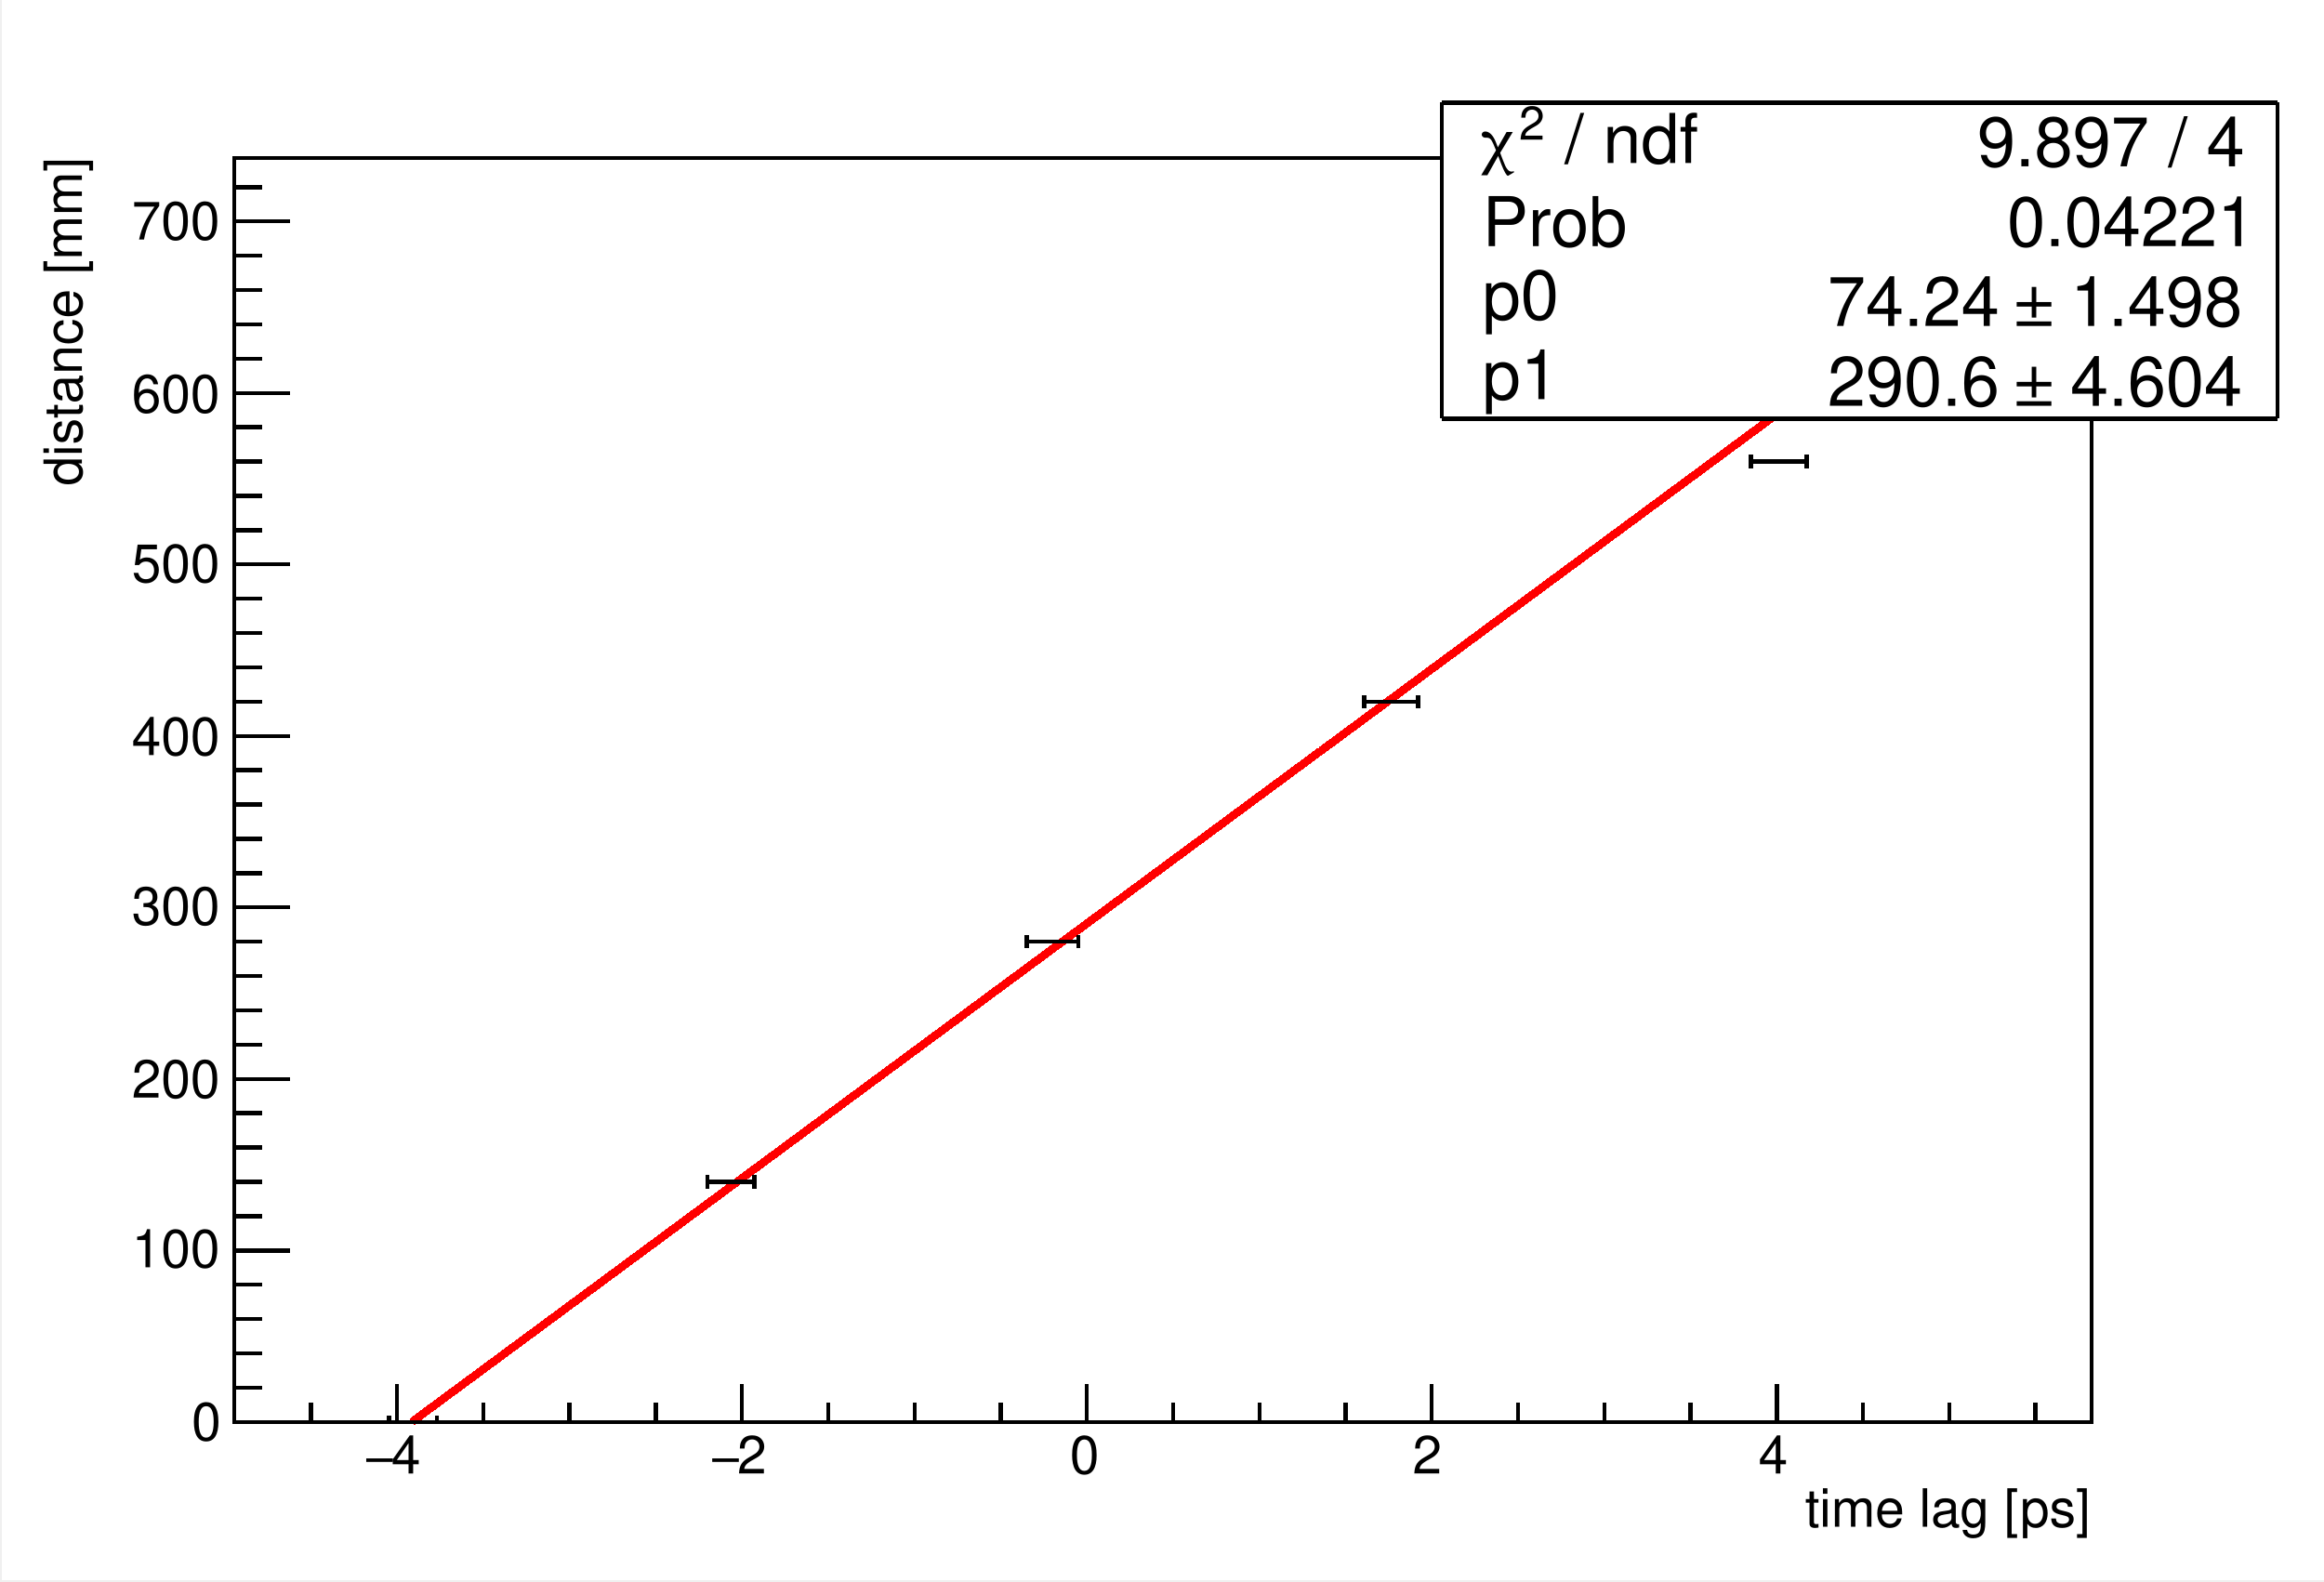
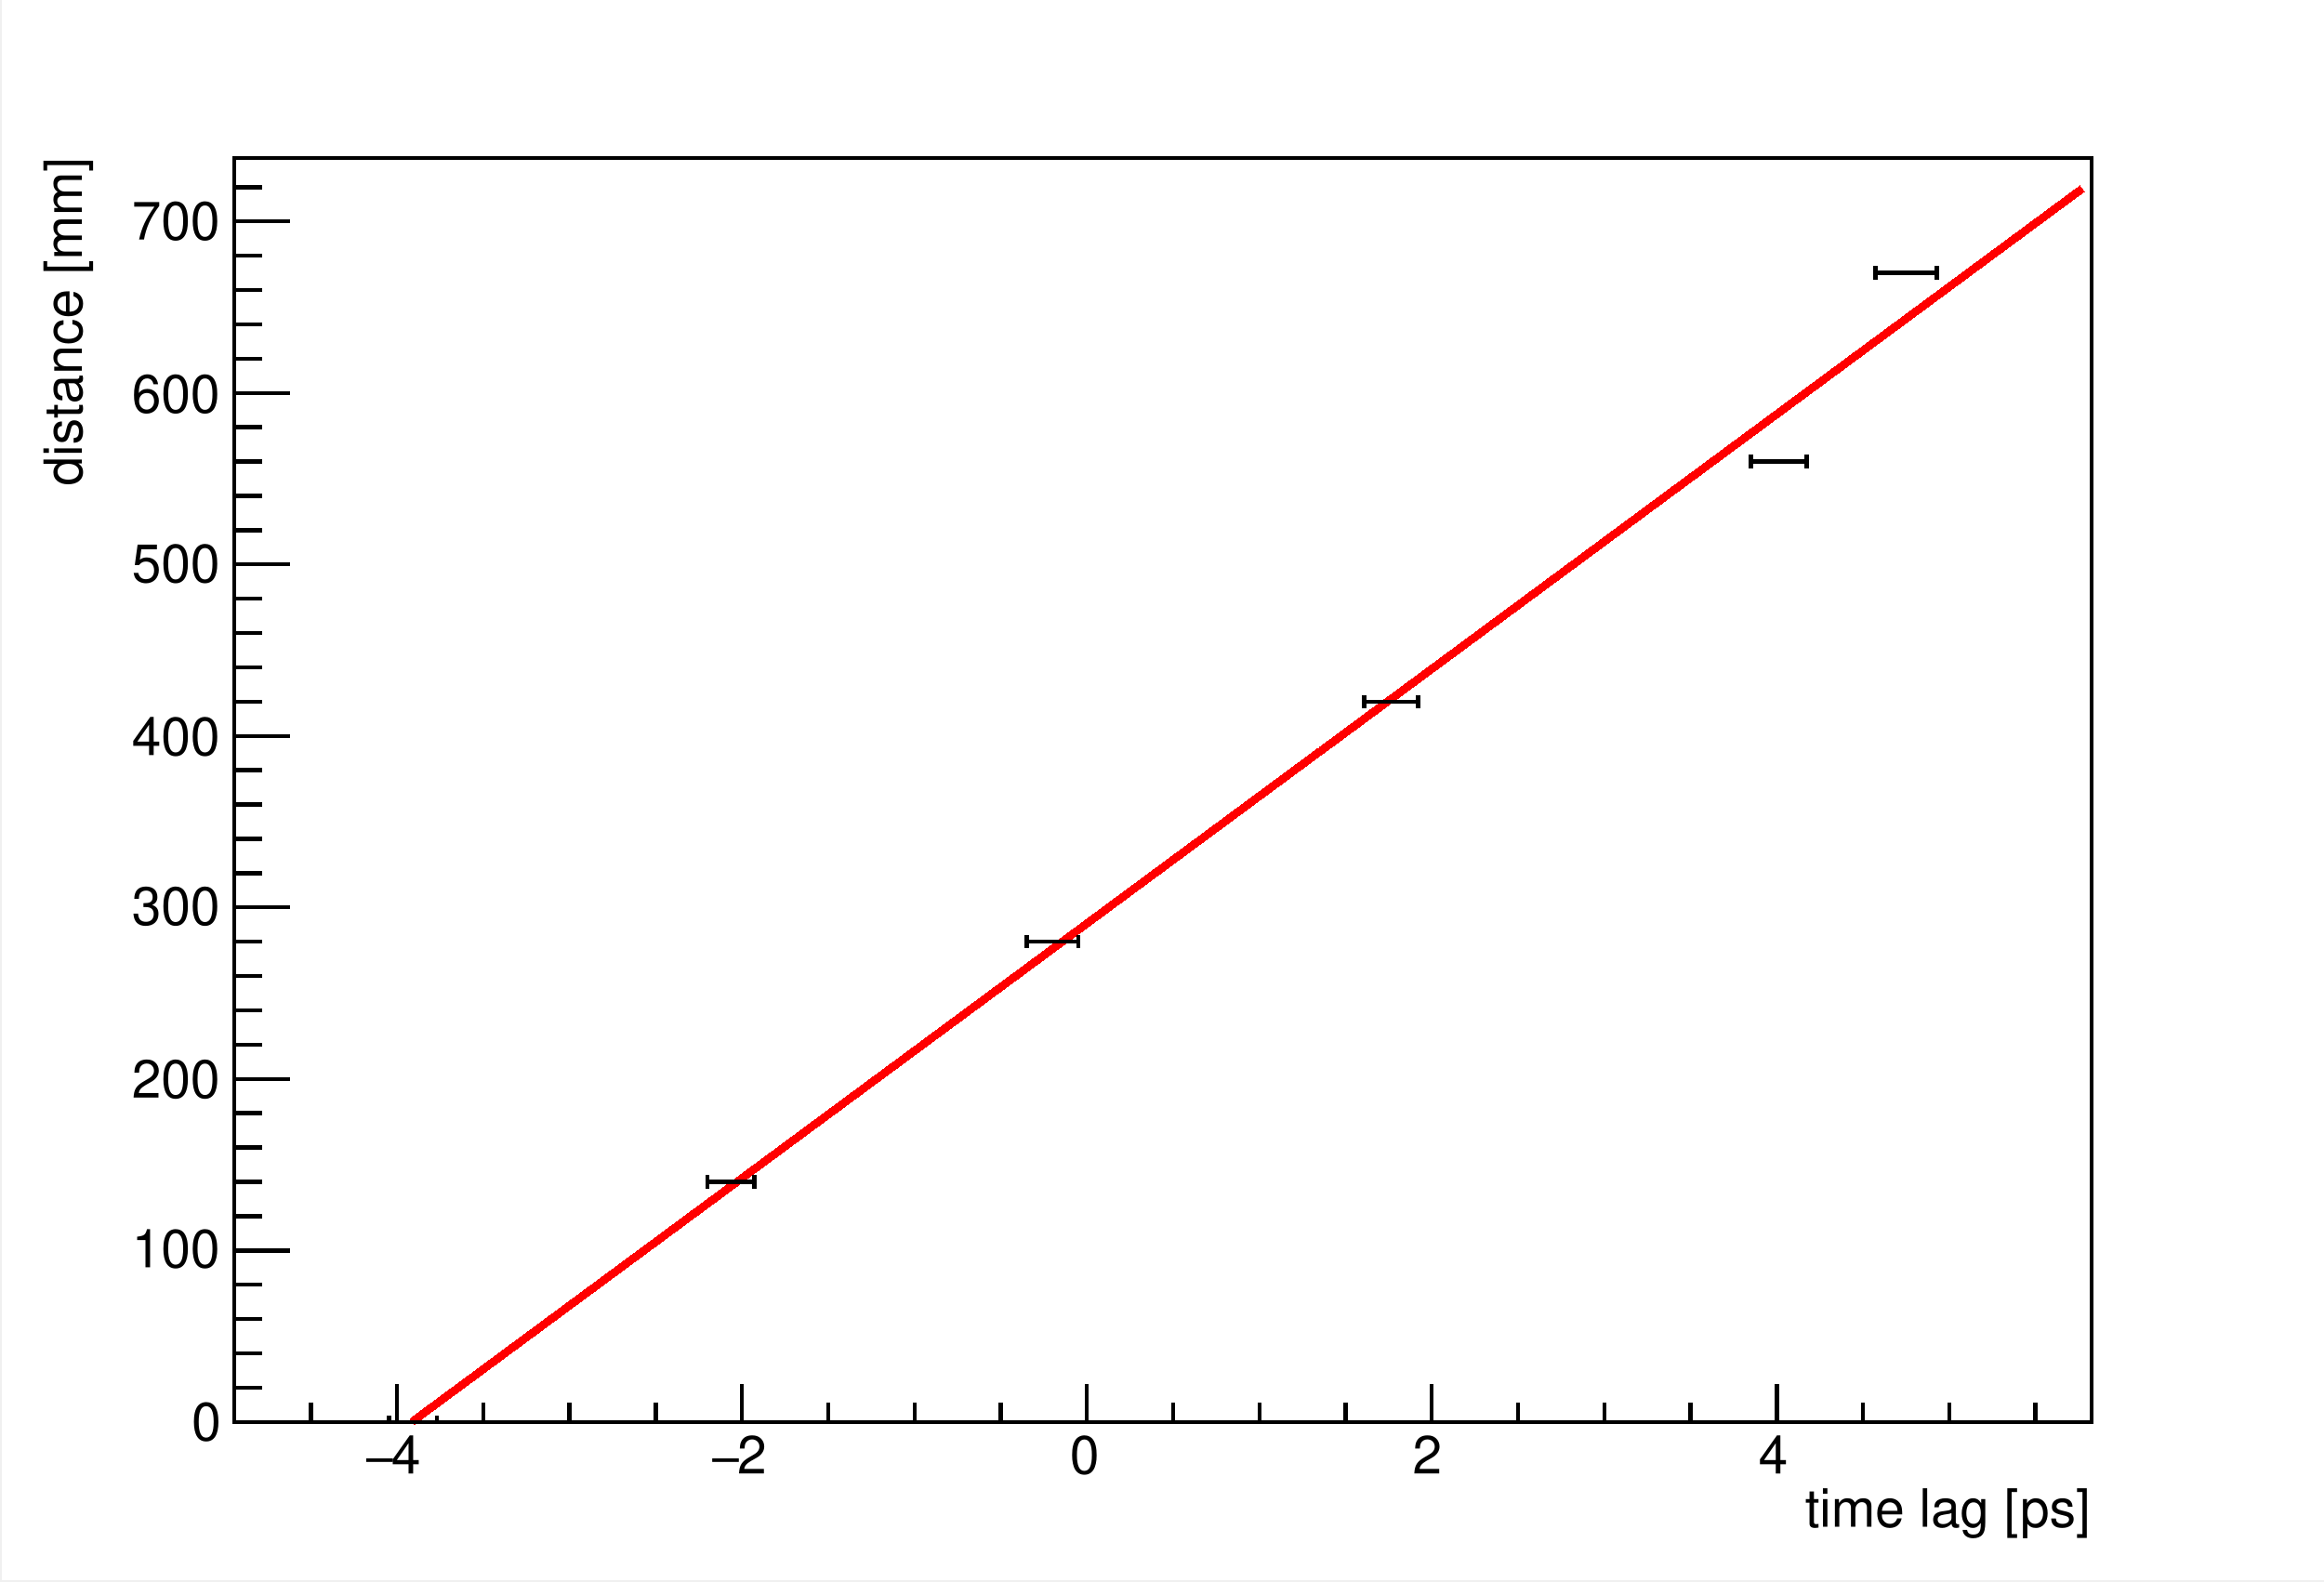
<svg xmlns="http://www.w3.org/2000/svg" width="567.429" height="386.304" viewBox="0 0 567.429 386.304" shape-rendering="crispEdges">
  <defs>
</defs>
  <rect x="0.5" y="0" width="566.929" height="385.804" fill="white" />
  <rect x="57.193" y="38.58" width="453.543" height="308.643" fill="white" />
  <rect x="57.193" y="38.58" width="453.543" height="308.643" fill="none" stroke="black" />
  <rect x="57.193" y="38.58" width="453.543" height="308.643" fill="white" />
  <rect x="57.193" y="38.58" width="453.543" height="308.643" fill="none" stroke="black" />
  <path d="M57.193,347.224h 453.543" fill="none" stroke="black" />
  <path d="M96.956,337.964v 9.259" fill="none" stroke="black" />
  <path d="M118.009,342.594v 4.63" fill="none" stroke="black" />
  <path d="M139.063,342.594v 4.63" fill="none" stroke="black" />
  <path d="M160.116,342.594v 4.63" fill="none" stroke="black" />
  <path d="M181.17,337.964v 9.259" fill="none" stroke="black" />
  <path d="M202.224,342.594v 4.63" fill="none" stroke="black" />
  <path d="M223.277,342.594v 4.63" fill="none" stroke="black" />
  <path d="M244.331,342.594v 4.63" fill="none" stroke="black" />
  <path d="M265.384,337.964v 9.259" fill="none" stroke="black" />
  <path d="M286.438,342.594v 4.63" fill="none" stroke="black" />
  <path d="M307.492,342.594v 4.63" fill="none" stroke="black" />
  <path d="M328.545,342.594v 4.63" fill="none" stroke="black" />
  <path d="M349.599,337.964v 9.259" fill="none" stroke="black" />
  <path d="M370.652,342.594v 4.63" fill="none" stroke="black" />
  <path d="M391.706,342.594v 4.63" fill="none" stroke="black" />
  <path d="M412.76,342.594v 4.63" fill="none" stroke="black" />
  <path d="M433.813,337.964v 9.259" fill="none" stroke="black" />
  <path d="M96.956,337.964v 9.259" fill="none" stroke="black" />
  <path d="M75.902,342.594v 4.63" fill="none" stroke="black" />
  <path d="M433.813,337.964v 9.259" fill="none" stroke="black" />
  <path d="M454.867,342.594v 4.63" fill="none" stroke="black" />
  <path d="M475.921,342.594v 4.63" fill="none" stroke="black" />
  <path d="M496.974,342.594v 4.63" fill="none" stroke="black" />
  <text xml:space="preserve" x="95.53" y="359.813" fill="black" font-size="12.888" font-family="Helvetica">4</text>
  <text xml:space="preserve" x="89.032" y="359.813" fill="black" font-size="12.888" font-family="Times">−</text>
  <text xml:space="preserve" x="180" y="359.813" fill="black" font-size="12.888" font-family="Helvetica">2</text>
  <text xml:space="preserve" x="173.503" y="359.813" fill="black" font-size="12.888" font-family="Times">−</text>
  <text xml:space="preserve" x="261.222" y="359.813" fill="black" font-size="12.888" font-family="Helvetica">0</text>
  <text xml:space="preserve" x="344.881" y="359.813" fill="black" font-size="12.888" font-family="Helvetica">2</text>
  <text xml:space="preserve" x="429.352" y="359.813" fill="black" font-size="12.888" font-family="Helvetica">4</text>
  <text xml:space="preserve" x="440.723" y="372.809" fill="black" font-size="12.888" font-family="Helvetica">time lag [ps]</text>
  <path d="M57.193,347.224v -308.643" fill="none" stroke="black" />
  <path d="M70.799,347.224h -13.606" fill="none" stroke="black" />
  <path d="M63.996,338.848h -6.803" fill="none" stroke="black" />
  <path d="M63.996,330.472h -6.803" fill="none" stroke="black" />
  <path d="M63.996,322.097h -6.803" fill="none" stroke="black" />
  <path d="M63.996,313.721h -6.803" fill="none" stroke="black" />
  <path d="M70.799,305.345h -13.606" fill="none" stroke="black" />
  <path d="M63.996,296.97h -6.803" fill="none" stroke="black" />
  <path d="M63.996,288.594h -6.803" fill="none" stroke="black" />
  <path d="M63.996,280.218h -6.803" fill="none" stroke="black" />
  <path d="M63.996,271.843h -6.803" fill="none" stroke="black" />
  <path d="M70.799,263.467h -13.606" fill="none" stroke="black" />
  <path d="M63.996,255.091h -6.803" fill="none" stroke="black" />
  <path d="M63.996,246.716h -6.803" fill="none" stroke="black" />
  <path d="M63.996,238.34h -6.803" fill="none" stroke="black" />
  <path d="M63.996,229.964h -6.803" fill="none" stroke="black" />
  <path d="M70.799,221.589h -13.606" fill="none" stroke="black" />
  <path d="M63.996,213.213h -6.803" fill="none" stroke="black" />
  <path d="M63.996,204.837h -6.803" fill="none" stroke="black" />
  <path d="M63.996,196.462h -6.803" fill="none" stroke="black" />
  <path d="M63.996,188.086h -6.803" fill="none" stroke="black" />
  <path d="M70.799,179.71h -13.606" fill="none" stroke="black" />
  <path d="M63.996,171.335h -6.803" fill="none" stroke="black" />
  <path d="M63.996,162.959h -6.803" fill="none" stroke="black" />
  <path d="M63.996,154.583h -6.803" fill="none" stroke="black" />
  <path d="M63.996,146.208h -6.803" fill="none" stroke="black" />
  <path d="M70.799,137.832h -13.606" fill="none" stroke="black" />
  <path d="M63.996,129.456h -6.803" fill="none" stroke="black" />
  <path d="M63.996,121.081h -6.803" fill="none" stroke="black" />
  <path d="M63.996,112.705h -6.803" fill="none" stroke="black" />
  <path d="M63.996,104.329h -6.803" fill="none" stroke="black" />
  <path d="M70.799,95.954h -13.606" fill="none" stroke="black" />
  <path d="M63.996,87.578h -6.803" fill="none" stroke="black" />
  <path d="M63.996,79.202h -6.803" fill="none" stroke="black" />
  <path d="M63.996,70.827h -6.803" fill="none" stroke="black" />
  <path d="M63.996,62.451h -6.803" fill="none" stroke="black" />
  <path d="M70.799,54.075h -13.606" fill="none" stroke="black" />
  <path d="M70.799,54.075h -13.606" fill="none" stroke="black" />
  <path d="M63.996,45.7h -6.803" fill="none" stroke="black" />
  <text xml:space="preserve" x="46.797" y="351.691" fill="black" font-size="12.888" font-family="Helvetica">0</text>
  <text xml:space="preserve" x="32.177" y="309.456" fill="black" font-size="12.888" font-family="Helvetica">100</text>
  <text xml:space="preserve" x="32.177" y="268.032" fill="black" font-size="12.888" font-family="Helvetica">200</text>
  <text xml:space="preserve" x="32.177" y="225.797" fill="black" font-size="12.888" font-family="Helvetica">300</text>
  <text xml:space="preserve" x="32.177" y="184.374" fill="black" font-size="12.888" font-family="Helvetica">400</text>
  <text xml:space="preserve" x="32.177" y="142.138" fill="black" font-size="12.888" font-family="Helvetica">500</text>
  <text xml:space="preserve" x="32.177" y="100.715" fill="black" font-size="12.888" font-family="Helvetica">600</text>
  <text xml:space="preserve" x="32.177" y="58.48" fill="black" font-size="12.888" font-family="Helvetica">700</text>
  <g transform="rotate(-90,19.9933,118.584)">
    <text xml:space="preserve" x="19.993" y="118.584" fill="black" font-size="12.888" font-family="Helvetica">distance [mm]</text>
  </g>
  <g stroke="black" stroke-width="1" fill="none">
    <line x1="99.826" y1="347.224" x2="100.826" y2="347.224" />
    <line x1="177.426" y1="288.594" x2="178.426" y2="288.594" />
    <line x1="255.972" y1="229.964" x2="256.972" y2="229.964" />
    <line x1="338.655" y1="171.335" x2="339.655" y2="171.335" />
    <line x1="433.307" y1="112.705" x2="434.307" y2="112.705" />
    <line x1="464.426" y1="66.639" x2="465.426" y2="66.639" />
  </g>
  <path d="M100.57,347.224l 4.245, -3.135" fill="none" stroke="#ff0000" stroke-width="2" />
  <path d="M104.815,344.089l 4.535, -3.349l 4.535, -3.349l 4.535, -3.349l 4.535, -3.349l 4.535, -3.349l 4.535, -3.349l 4.535, -3.349l 4.535, -3.349l 4.535, -3.349l 4.535, -3.349l 4.535, -3.349l 4.535, -3.349l  4.535, -3.349l 4.535, -3.349l 4.535, -3.349l 4.535, -3.349l 4.535, -3.349l 4.535, -3.349l 4.535, -3.349l 4.535, -3.349l 4.535, -3.349l 4.535, -3.349l 4.535, -3.349l 4.535, -3.349l 4.535, -3.349l 4.535,  -3.349l 4.535, -3.349l 4.535, -3.349l 4.535, -3.349l 4.535, -3.349l 4.535, -3.349l 4.535, -3.349l 4.535, -3.349l 4.535, -3.349l 4.535, -3.349l 4.535, -3.349l 4.535, -3.349l 4.535, -3.349l 4.535, -3.349l  4.535, -3.349l 4.535, -3.349l 4.535, -3.349l 4.535, -3.349l 4.535, -3.349l 4.535, -3.349l 4.535, -3.349l 4.535, -3.349l 4.535, -3.349" fill="none" stroke="#ff0000" stroke-width="2" />
  <path d="M322.516,183.342l 4.535, -3.349l 4.535, -3.349l 4.535, -3.349l 4.535, -3.349l 4.535, -3.349l 4.535, -3.349l 4.535, -3.349l 4.535, -3.349l 4.535, -3.349l 4.535, -3.349l 4.535, -3.349l 4.535, -3.349l  4.535, -3.349l 4.535, -3.349l 4.535, -3.349l 4.535, -3.349l 4.535, -3.349l 4.535, -3.349l 4.535, -3.349l 4.535, -3.349l 4.535, -3.349l 4.535, -3.349l 4.535, -3.349l 4.535, -3.349l 4.535, -3.349l 4.535,  -3.349l 4.535, -3.349l 4.535, -3.349l 4.535, -3.349l 4.535, -3.349l 4.535, -3.349l 4.535, -3.349l 4.535, -3.349l 4.535, -3.349l 4.535, -3.349l 4.535, -3.349l 4.535, -3.349l 4.535, -3.349l 4.535, -3.349l  4.535, -3.349l 4.535, -3.349" fill="none" stroke="#ff0000" stroke-width="2" />
-   <rect x="351.996" y="25.077" width="204.094" height="77.161" fill="white" />
-   <path d="M351.996,102.238h 204.094" fill="none" stroke="black" />
-   <path d="M556.091,102.238v -77.161" fill="none" stroke="black" />
-   <path d="M556.091,25.077h -204.094" fill="none" stroke="black" />
-   <path d="M351.996,25.077v 77.161" fill="none" stroke="black" />
-   <text xml:space="preserve" x="377.37" y="39.799" fill="black" font-size="16.782" font-family="Helvetica"> / ndf </text>
-   <text xml:space="preserve" x="370.872" y="34.113" fill="black" font-size="11.354" font-family="Helvetica">2</text>
-   <text xml:space="preserve" x="361.938" y="39.799" fill="black" font-size="16.782" font-family="Times">χ</text>
-   <text xml:space="preserve" x="478.085" y="40.611" fill="black" font-size="16.782" font-family="Helvetica"> 9.897 / 4</text>
-   <text xml:space="preserve" x="361.938" y="60.104" fill="black" font-size="16.782" font-family="Helvetica">Prob  </text>
-   <text xml:space="preserve" x="485.395" y="60.104" fill="black" font-size="16.782" font-family="Helvetica"> 0.04221</text>
-   <text xml:space="preserve" x="361.938" y="77.973" fill="black" font-size="16.782" font-family="Helvetica">p0       </text>
-   <text xml:space="preserve" x="500.827" y="79.597" fill="black" font-size="16.782" font-family="Helvetica"> 1.498</text>
-   <text xml:space="preserve" x="491.893" y="79.597" fill="black" font-size="16.782" font-family="Times">±</text>
-   <text xml:space="preserve" x="441.535" y="79.597" fill="black" font-size="16.782" font-family="Helvetica"> 74.24 </text>
-   <text xml:space="preserve" x="361.938" y="97.466" fill="black" font-size="16.782" font-family="Helvetica">p1       </text>
-   <text xml:space="preserve" x="500.827" y="99.091" fill="black" font-size="16.782" font-family="Helvetica"> 4.604</text>
-   <text xml:space="preserve" x="491.893" y="99.091" fill="black" font-size="16.782" font-family="Times">±</text>
-   <text xml:space="preserve" x="441.535" y="99.091" fill="black" font-size="16.782" font-family="Helvetica"> 290.6 </text>
  <path d="M100.826,347.224h -5.838" fill="none" stroke="black" />
  <path d="M94.988,347.224v -1.624" fill="none" stroke="black" />
  <path d="M100.826,347.224h 5.838" fill="none" stroke="black" />
  <path d="M106.664,347.224v -1.624" fill="none" stroke="black" />
  <path d="M178.426,288.594h -5.734" fill="none" stroke="black" />
  <path d="M172.692,290.219v -3.249" fill="none" stroke="black" />
  <path d="M178.426,288.594h 5.734" fill="none" stroke="black" />
  <path d="M184.16,290.219v -3.249" fill="none" stroke="black" />
  <path d="M256.972,229.964h -6.326" fill="none" stroke="black" />
  <path d="M250.646,231.589v -3.249" fill="none" stroke="black" />
  <path d="M256.972,229.964h 6.326" fill="none" stroke="black" />
  <path d="M263.298,231.589v -3.249" fill="none" stroke="black" />
  <path d="M339.655,171.335h -6.556" fill="none" stroke="black" />
  <path d="M333.099,172.959v -3.249" fill="none" stroke="black" />
  <path d="M339.655,171.335h 6.556" fill="none" stroke="black" />
  <path d="M346.211,172.959v -3.249" fill="none" stroke="black" />
  <path d="M434.307,112.705h -6.815" fill="none" stroke="black" />
  <path d="M427.492,114.33v -3.249" fill="none" stroke="black" />
  <path d="M434.307,112.705h 6.815" fill="none" stroke="black" />
  <path d="M441.121,114.33v -3.249" fill="none" stroke="black" />
  <path d="M465.426,66.639h -7.515" fill="none" stroke="black" />
  <path d="M457.912,68.263v -3.249" fill="none" stroke="black" />
  <path d="M465.426,66.639h 7.515" fill="none" stroke="black" />
  <path d="M472.941,68.263v -3.249" fill="none" stroke="black" />
-   <rect x="351.996" y="25.077" width="204.094" height="77.161" fill="white" />
-   <path d="M351.996,102.238h 204.094" fill="none" stroke="black" />
-   <path d="M556.091,102.238v -77.161" fill="none" stroke="black" />
-   <path d="M556.091,25.077h -204.094" fill="none" stroke="black" />
-   <path d="M351.996,25.077v 77.161" fill="none" stroke="black" />
-   <text xml:space="preserve" x="377.37" y="39.799" fill="black" font-size="16.782" font-family="Helvetica"> / ndf </text>
-   <text xml:space="preserve" x="370.872" y="34.113" fill="black" font-size="11.354" font-family="Helvetica">2</text>
-   <text xml:space="preserve" x="361.938" y="39.799" fill="black" font-size="16.782" font-family="Times">χ</text>
-   <text xml:space="preserve" x="478.085" y="40.611" fill="black" font-size="16.782" font-family="Helvetica"> 9.897 / 4</text>
-   <text xml:space="preserve" x="361.938" y="60.104" fill="black" font-size="16.782" font-family="Helvetica">Prob  </text>
-   <text xml:space="preserve" x="485.395" y="60.104" fill="black" font-size="16.782" font-family="Helvetica"> 0.04221</text>
-   <text xml:space="preserve" x="361.938" y="77.973" fill="black" font-size="16.782" font-family="Helvetica">p0       </text>
-   <text xml:space="preserve" x="500.827" y="79.597" fill="black" font-size="16.782" font-family="Helvetica"> 1.498</text>
-   <text xml:space="preserve" x="491.893" y="79.597" fill="black" font-size="16.782" font-family="Times">±</text>
-   <text xml:space="preserve" x="441.535" y="79.597" fill="black" font-size="16.782" font-family="Helvetica"> 74.24 </text>
-   <text xml:space="preserve" x="361.938" y="97.466" fill="black" font-size="16.782" font-family="Helvetica">p1       </text>
-   <text xml:space="preserve" x="500.827" y="99.091" fill="black" font-size="16.782" font-family="Helvetica"> 4.604</text>
-   <text xml:space="preserve" x="491.893" y="99.091" fill="black" font-size="16.782" font-family="Times">±</text>
-   <text xml:space="preserve" x="441.535" y="99.091" fill="black" font-size="16.782" font-family="Helvetica"> 290.6 </text>
</svg>
